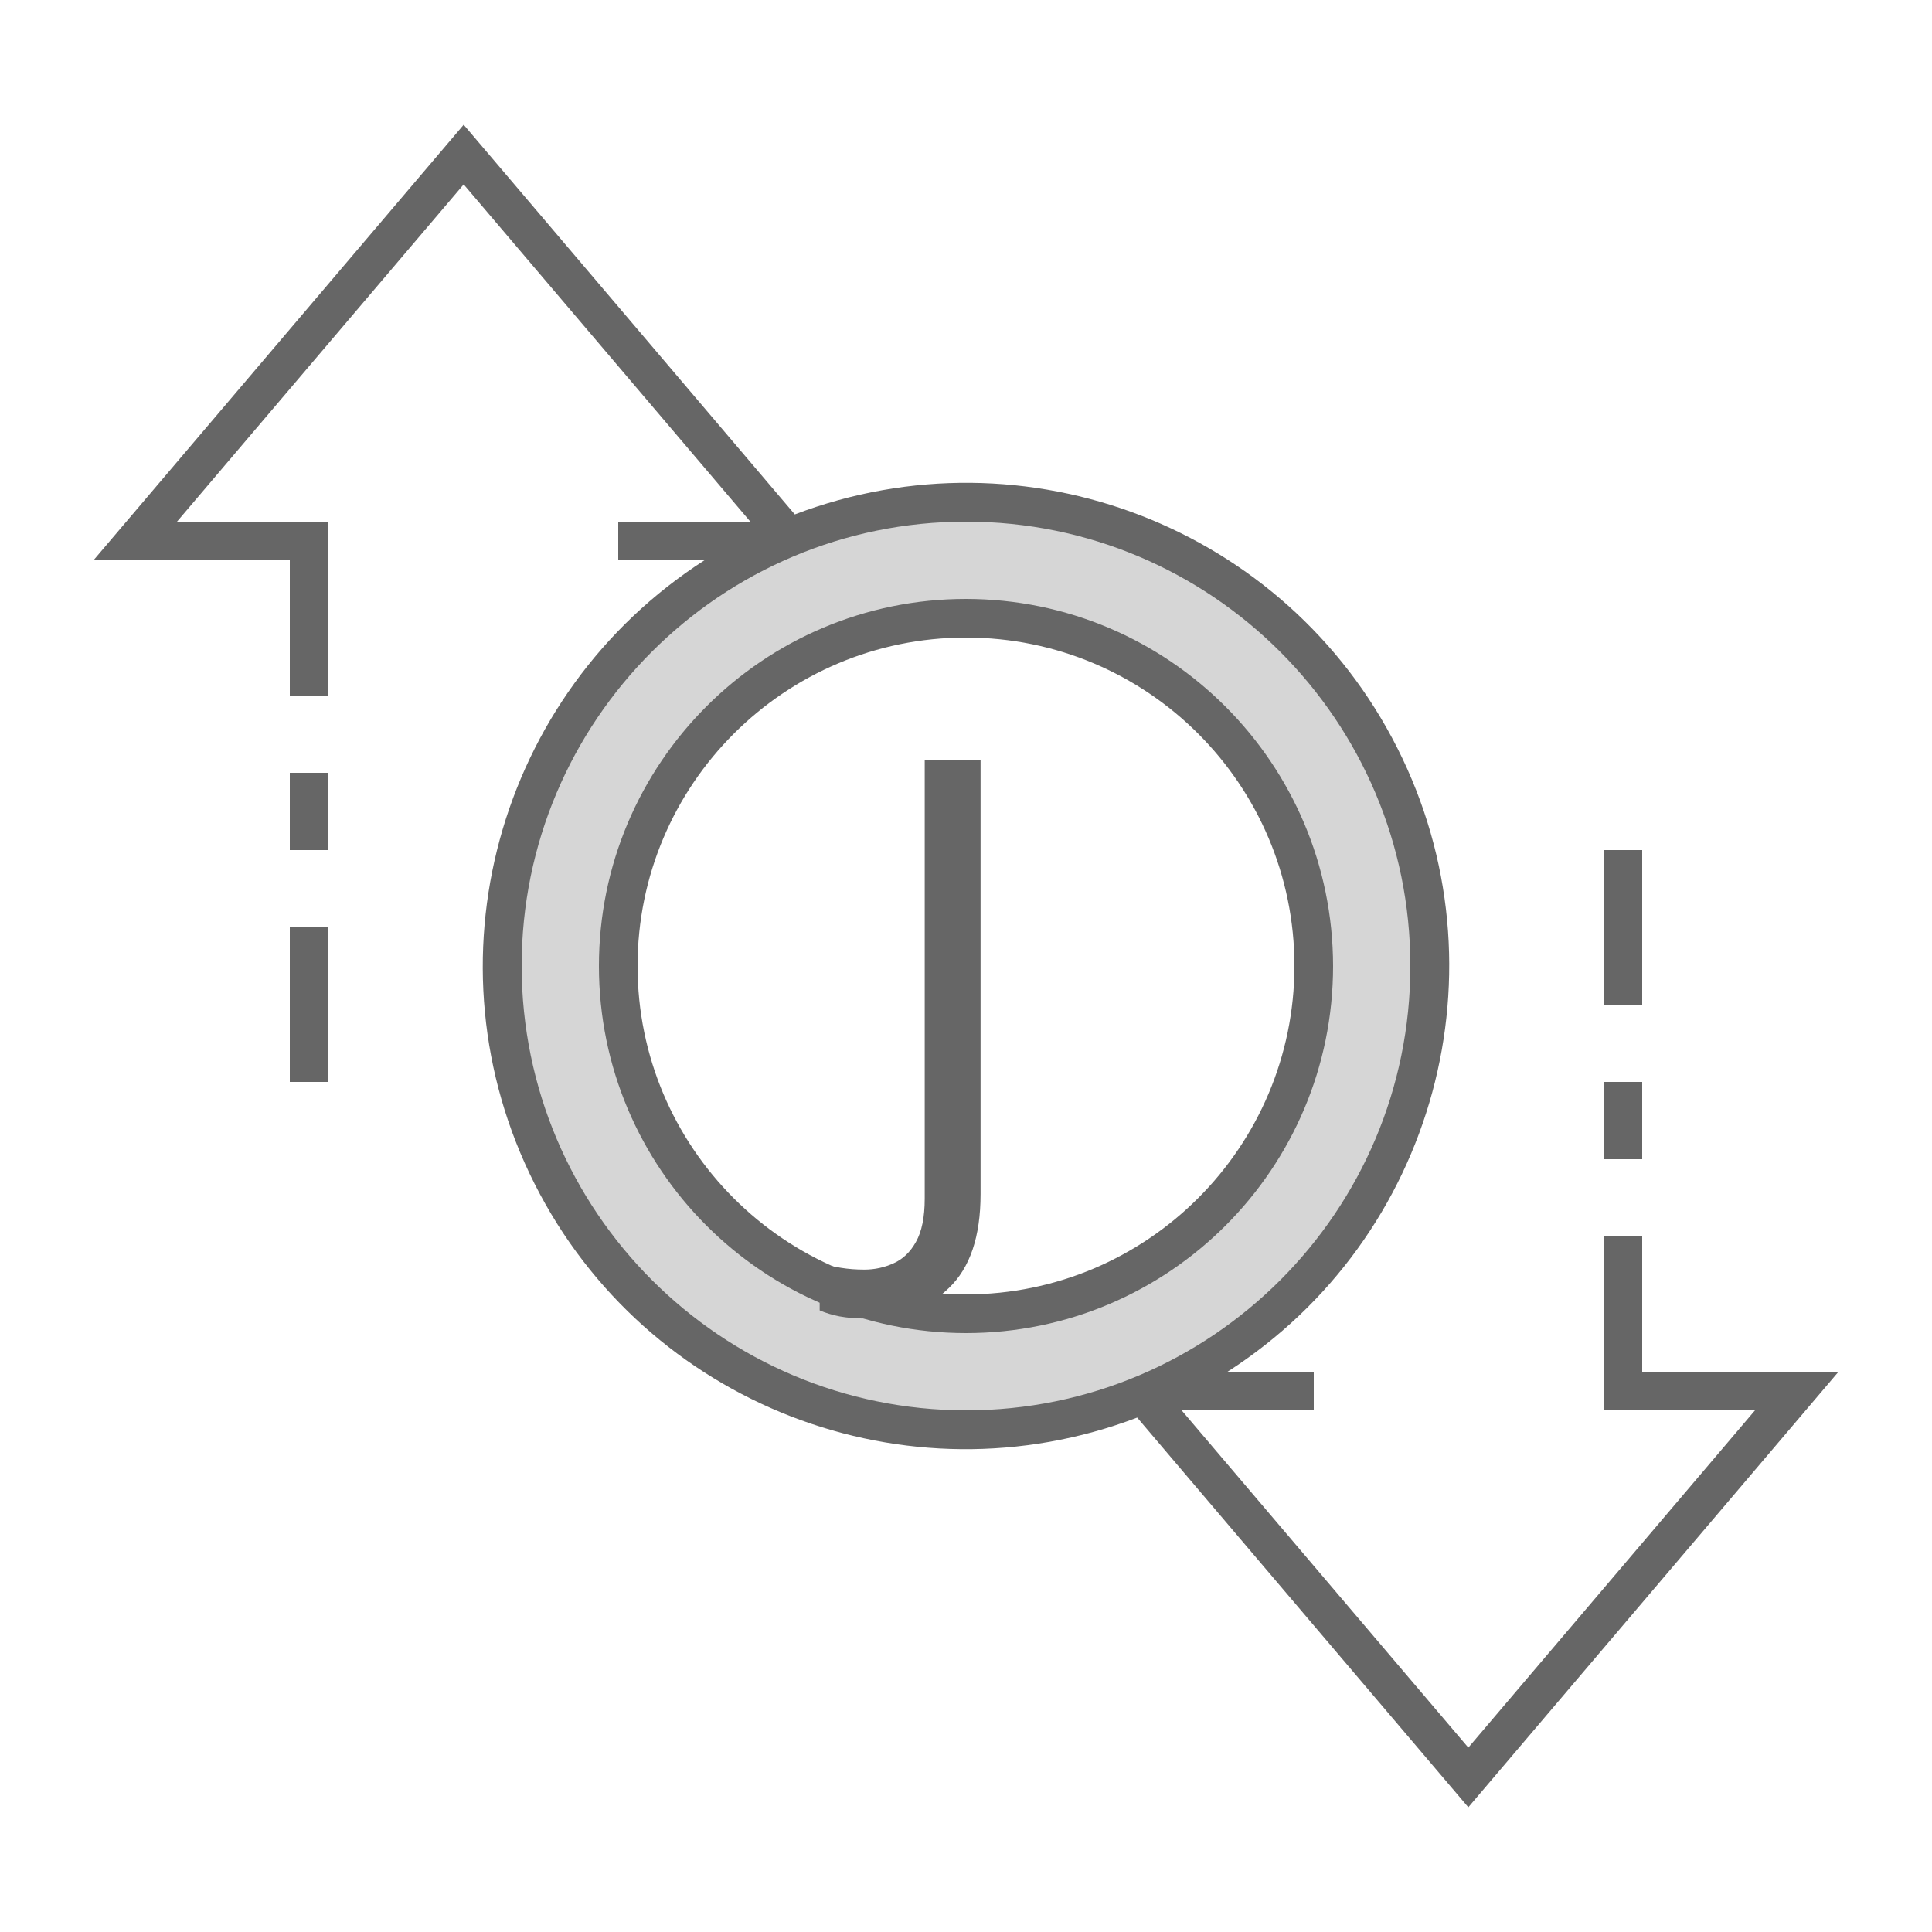
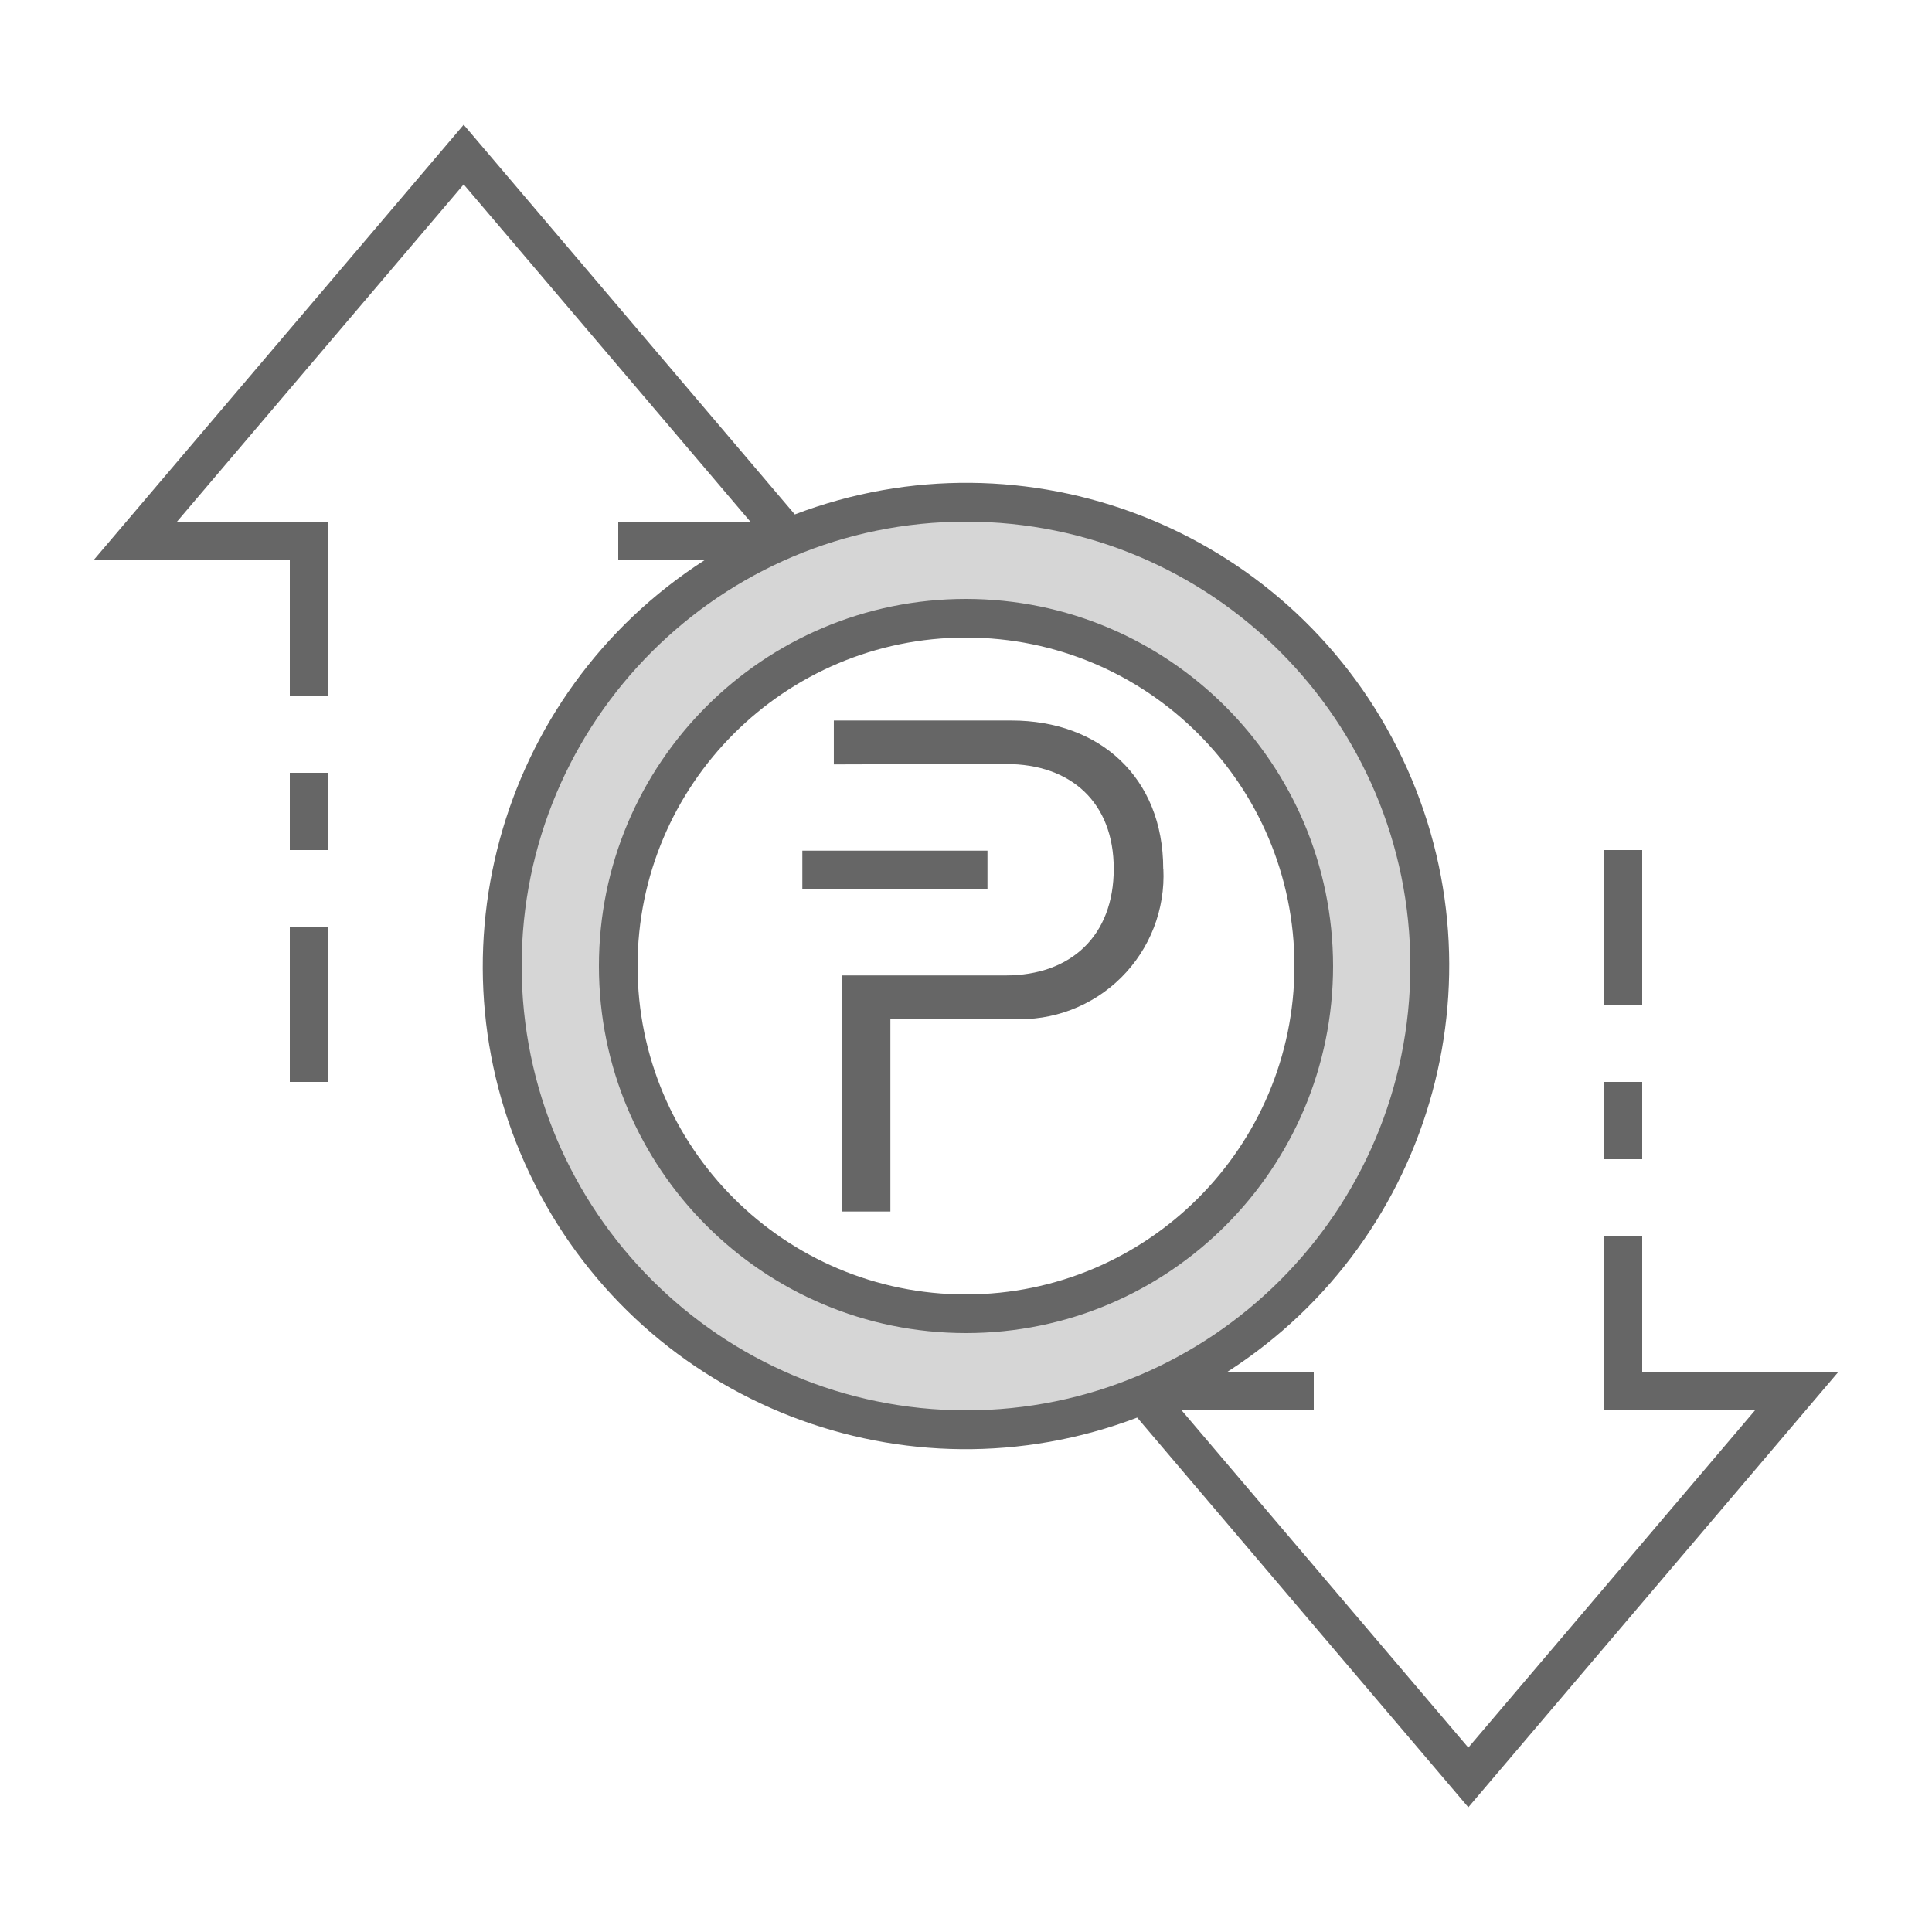
- <svg xmlns="http://www.w3.org/2000/svg" id="ic_empty_transactions" width="100" height="100" viewBox="0 0 100 100" version="1.1">
-   <defs id="defs4">
-     <style type="text/css" id="style2">
+ <svg xmlns="http://www.w3.org/2000/svg" id="ic_empty_transactions" width="100" height="100" viewBox="0 0 100 100">
+   <defs>
+     <style type="text/css">
            .cls-1{fill:#d6d6d6}.cls-2{fill:#666}.cls-3{fill:none}
        </style>
  </defs>
  <g id="Group_9015" data-name="Group 9015">
    <path id="Path_18970" d="M50 26a24 24 0 1 0 24 24 24 24 0 0 0-24-24zm0 42a18 18 0 1 1 18-18 18 18 0 0 1-18 18z" class="cls-1" data-name="Path 18970" />
    <g id="Group_9014" data-name="Group 9014">
+       <g id="Group_9012" data-name="Group 9012">
+         <g id="Group_9011" data-name="Group 9011">
+           <path id="Rectangle_4663" d="M0 0h9.582v1.993H0z" class="cls-2" data-name="Rectangle 4663" transform="translate(41.529 44.03)" />
+           <path id="Path_18971" d="M60.215 44.967a7.421 7.421 0 0 1-7.829 7.774h-6.3v9.965H43.6V50.488h8.447c3.387 0 5.6-2.053 5.6-5.521 0-3.428-2.211-5.421-5.558-5.421h-2.63l-6.3.02v-2.272h9.2c4.562 0 7.849 2.95 7.849 7.673" class="cls-2" data-name="Path 18971" />
+         </g>
+       </g>
      <g id="Group_9013" data-name="Group 9013">
        <path id="Path_18972" d="M50 31a19 19 0 1 0 19 19 19.021 19.021 0 0 0-19-19zm0 36a17 17 0 1 1 17-17 17.019 17.019 0 0 1-17 17z" class="cls-2" data-name="Path 18972" />
        <path id="Rectangle_4664" d="M0 0h2v4H0z" class="cls-2" data-name="Rectangle 4664" transform="translate(83 56)" />
        <path id="Rectangle_4665" d="M0 0h2v8H0z" class="cls-2" data-name="Rectangle 4665" transform="translate(83 44)" />
        <path id="Rectangle_4666" d="M0 0h2v8H0z" class="cls-2" data-name="Rectangle 4666" transform="translate(15 48)" />
        <path id="Rectangle_4667" d="M0 0h2v4H0z" class="cls-2" data-name="Rectangle 4667" transform="translate(15 40)" />
-         <g id="g67">
-           <path data-name="Path 18973" class="cls-2" d="M95.162 71H85v-7h-2v9h7.838L76 90.456 61.162 73H68v-2h-4.461a24.989 24.989 0 0 0-22.4-44.374L24 6.456 4.838 29H15v7h2v-9H9.162L24 9.544 38.838 27H32v2h4.461a24.989 24.989 0 0 0 22.4 44.374L76 93.544zM27 50a23 23 0 1 1 23 23 23.026 23.026 0 0 1-23-23z" id="Path_18973" />
-         </g>
+         <path id="Path_18973" d="M95.162 71H85v-7h-2v9h7.838L76 90.456 61.162 73H68v-2h-4.461a24.989 24.989 0 0 0-22.4-44.374L24 6.456 4.838 29H15v7h2v-9H9.162L24 9.544 38.838 27H32v2h4.461a24.989 24.989 0 0 0 22.4 44.374L76 93.544zM27 50a23 23 0 1 1 23 23 23.026 23.026 0 0 1-23-23z" class="cls-2" data-name="Path 18973" />
      </g>
-       <text xml:space="preserve" style="font-style:normal;font-variant:normal;font-weight:normal;font-stretch:normal;font-size:32px;line-height:1.25;font-family:Impact;-inkscape-font-specification:'Impact, Normal';font-variant-ligatures:normal;font-variant-caps:normal;font-variant-numeric:normal;fill:#666666;fill-opacity:1;" x="44.925" y="62.17" id="text2309">
-         <tspan id="tspan2307" x="44.925" y="62.17">J</tspan>
-       </text>
    </g>
  </g>
  <path id="Rectangle_4668" d="M0 0h100v100H0z" class="cls-3" data-name="Rectangle 4668" />
</svg>
